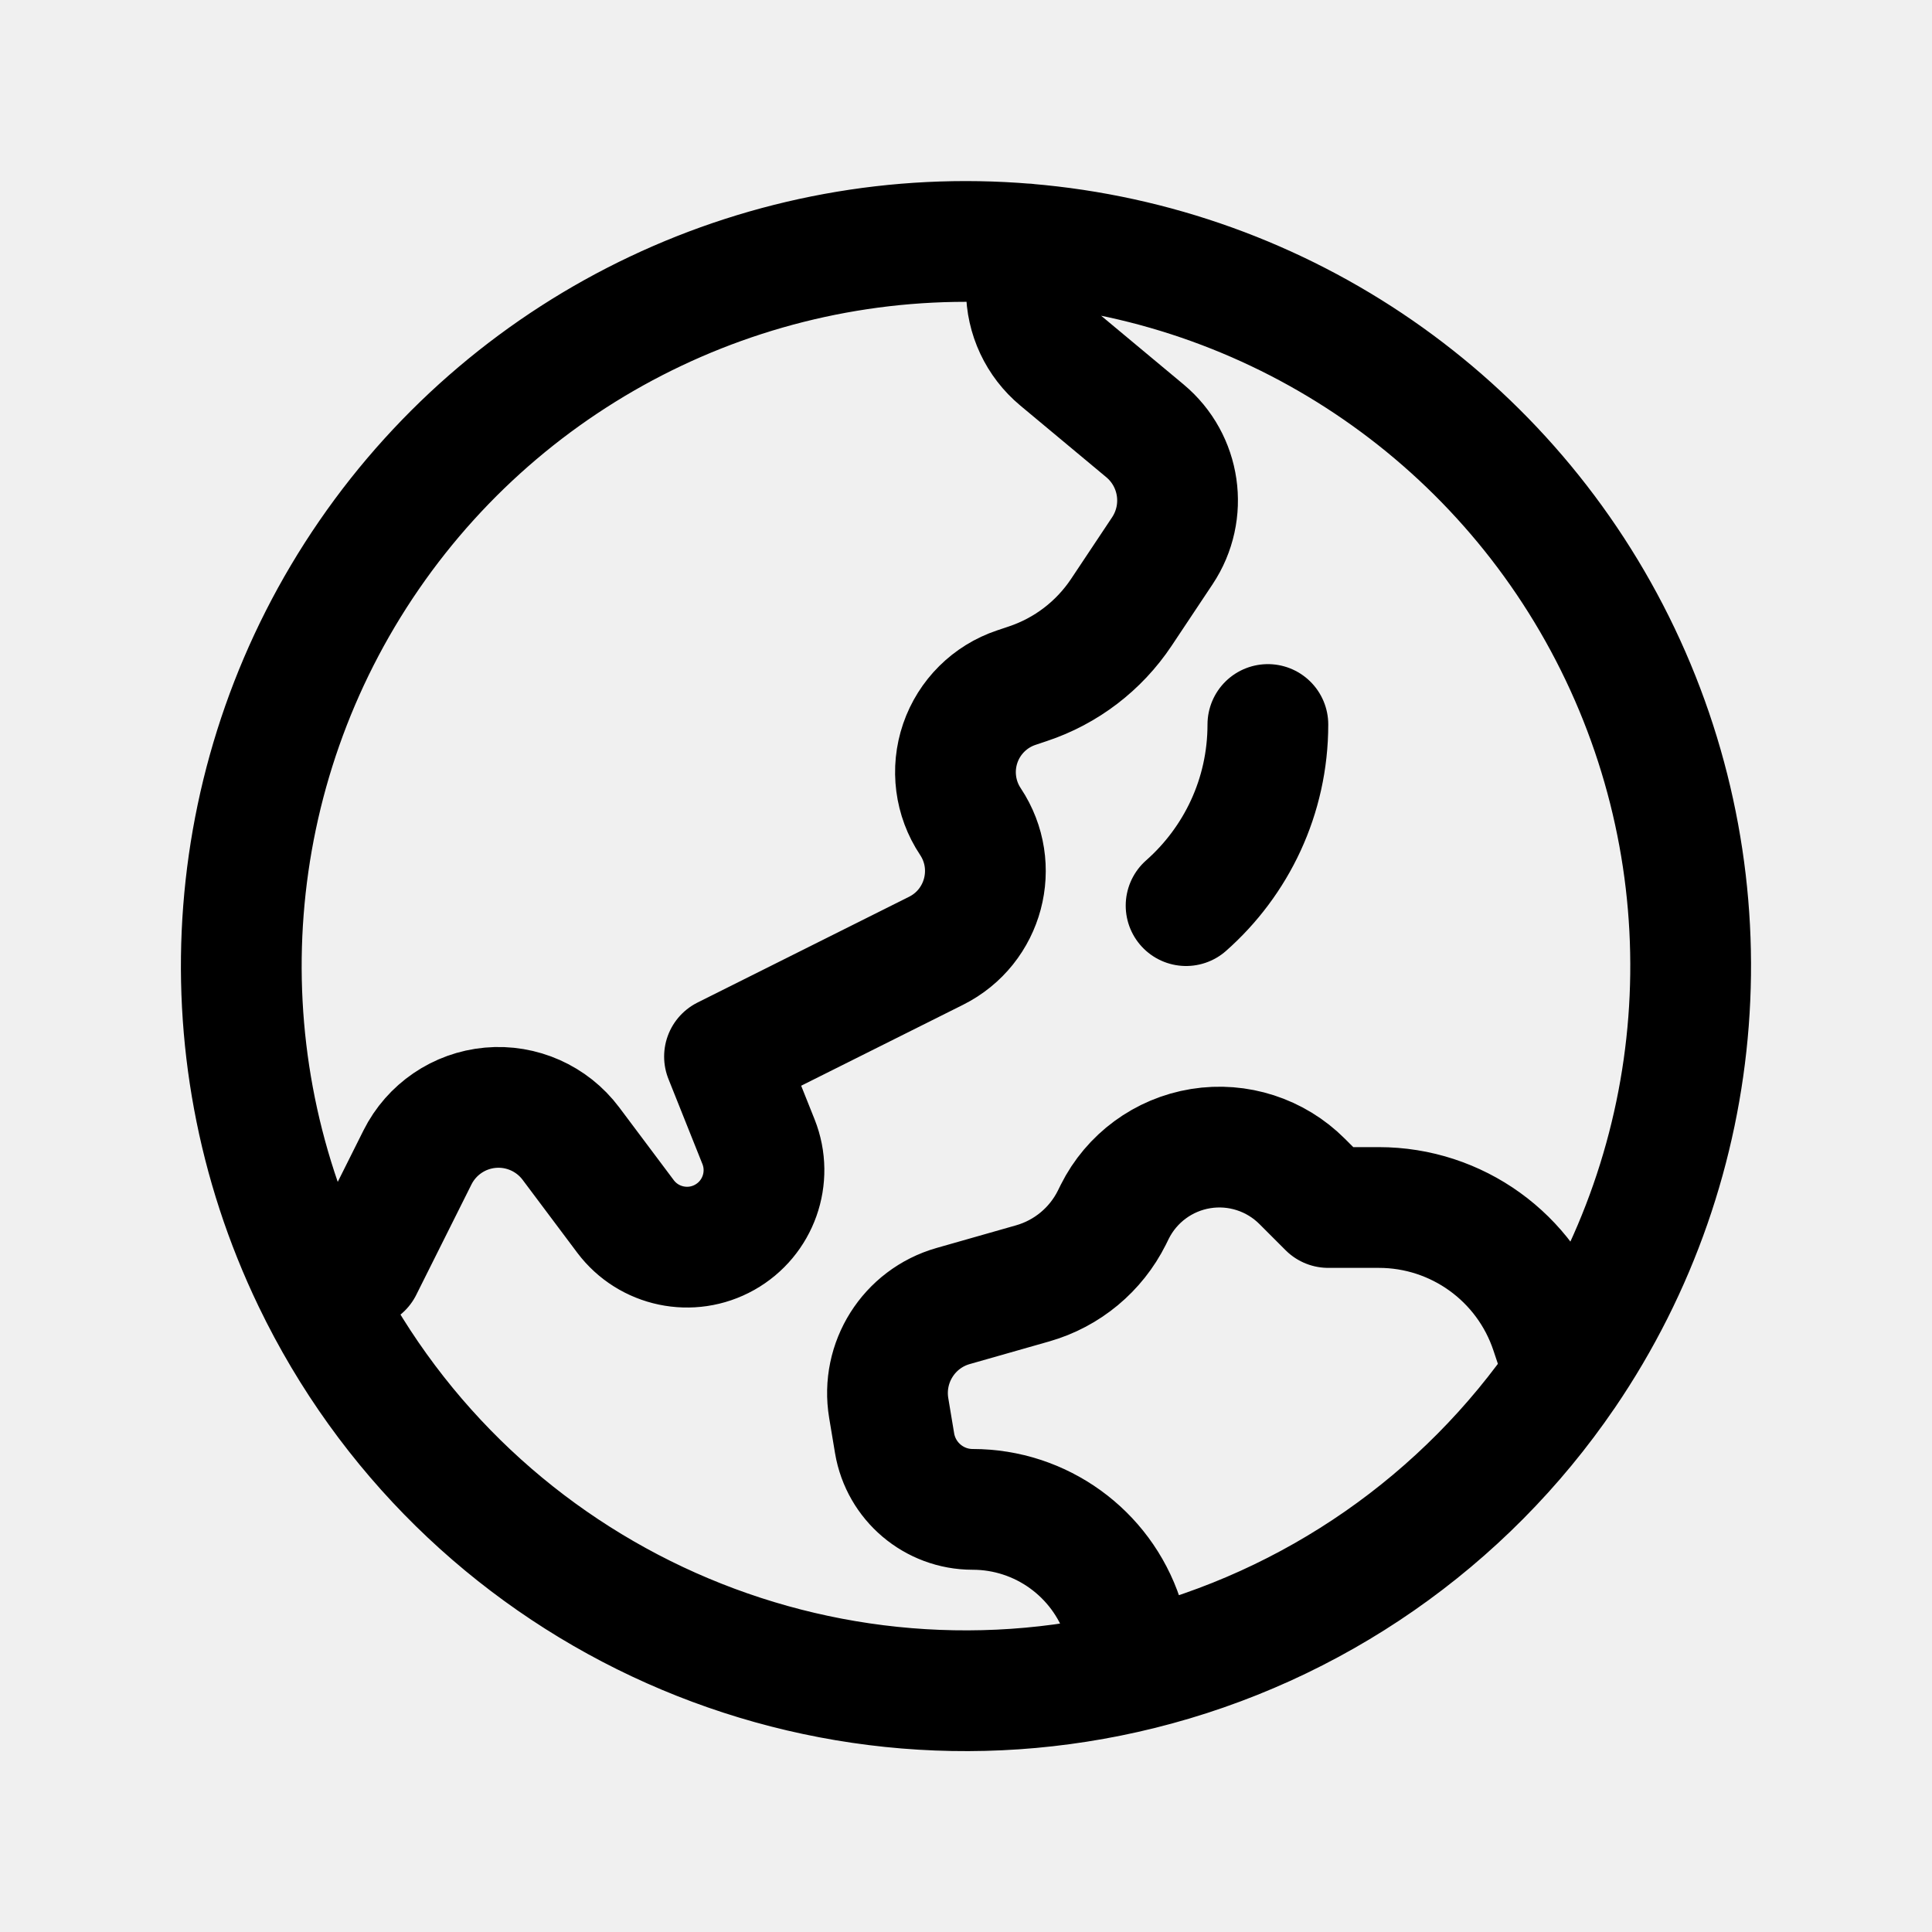
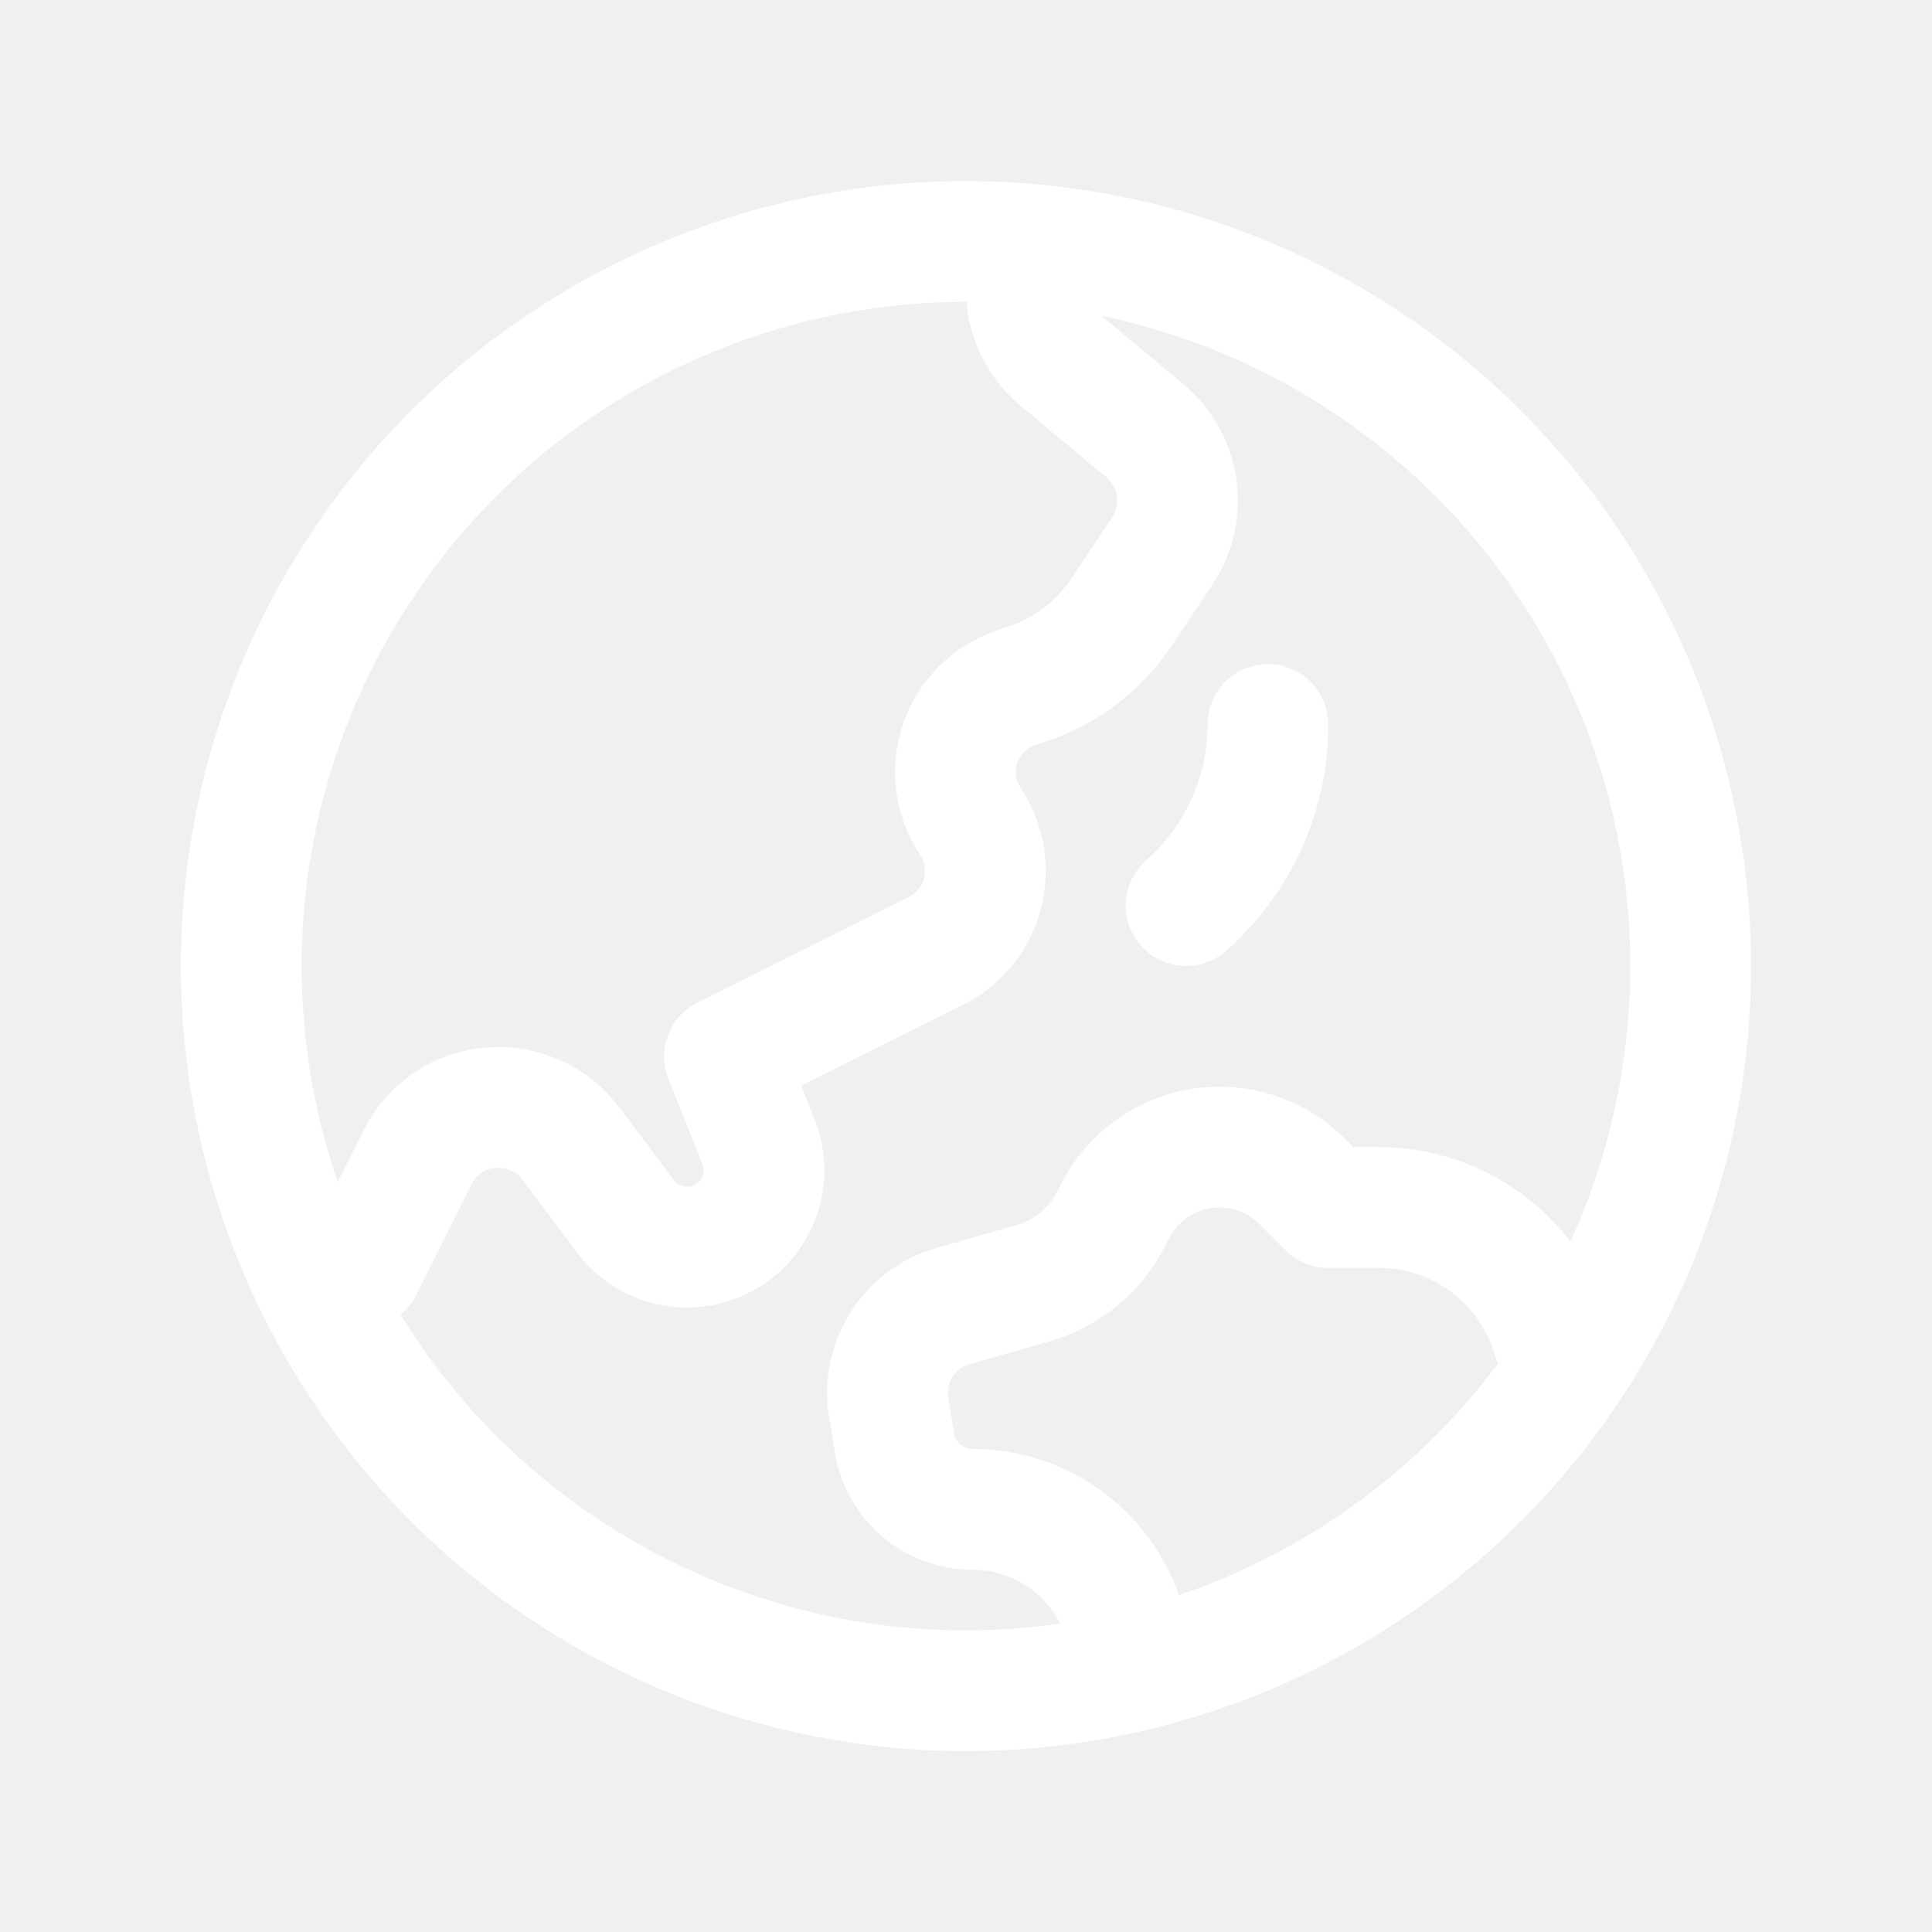
- <svg xmlns="http://www.w3.org/2000/svg" fill="none" viewBox="0 0 24 24" stroke-width="1.5" stroke="currentColor" class="w-6 h-6">
+ <svg xmlns="http://www.w3.org/2000/svg" fill="none" viewBox="0 0 24 24" stroke-width="1.5" stroke="white" class="w-6 h-6">
  <path stroke-linecap="round" stroke-linejoin="round" d="M12.75 3.03v.568c0 .334.148.65.405.864l1.068.89c.442.369.535 1.01.216 1.49l-.51.766a2.25 2.25 0 01-1.161.886l-.143.048a1.107 1.107 0 00-.57 1.664c.369.555.169 1.307-.427 1.605L9 13.125l.423 1.059a.956.956 0 01-1.652.928l-.679-.906a1.125 1.125 0 00-1.906.172L4.5 15.75l-.612.153M12.75 3.031a9 9 0 00-8.862 12.872M12.75 3.031a9 9 0 016.69 14.036m0 0l-.177-.529A2.25 2.25 0 0017.128 15H16.5l-.324-.324a1.453 1.453 0 00-2.328.377l-.036.073a1.586 1.586 0 01-.982.816l-.99.282c-.55.157-.894.702-.8 1.267l.073.438c.08.474.49.821.97.821.846 0 1.598.542 1.865 1.345l.215.643m5.276-3.67a9.012 9.012 0 01-5.276 3.67m0 0a9 9 0 01-10.275-4.835M15.75 9c0 .896-.393 1.7-1.016 2.25" />
</svg>
